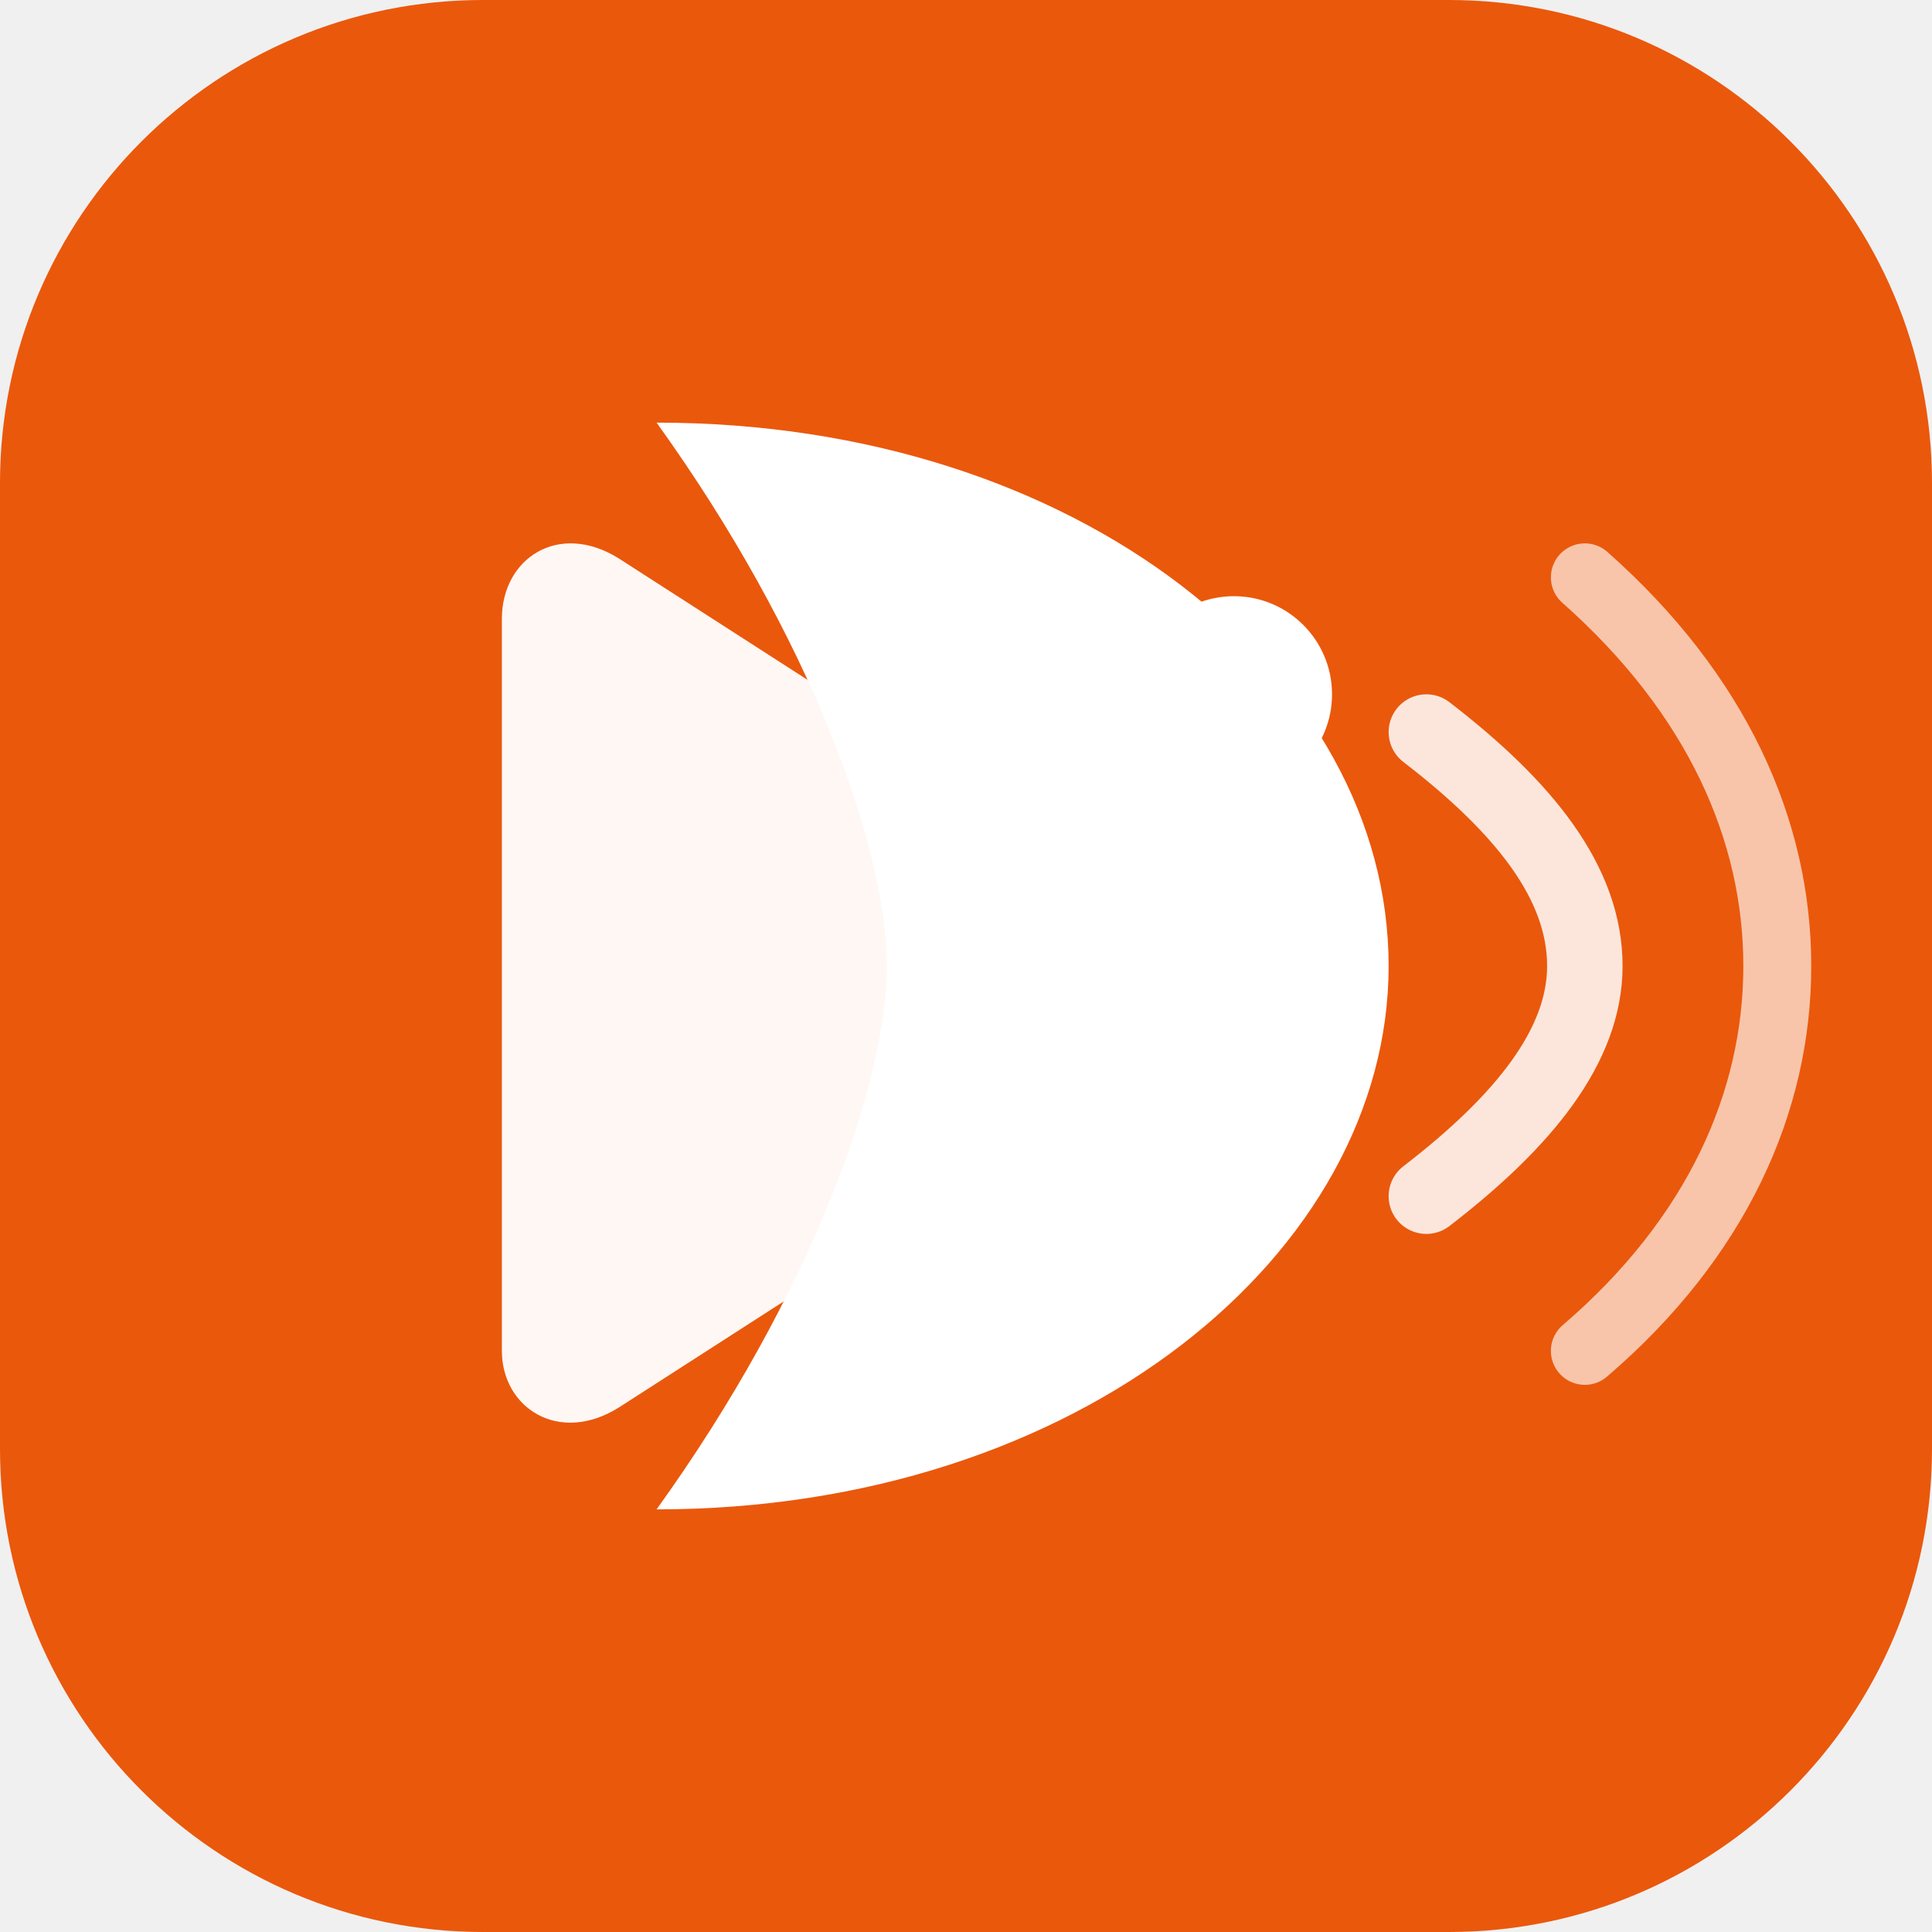
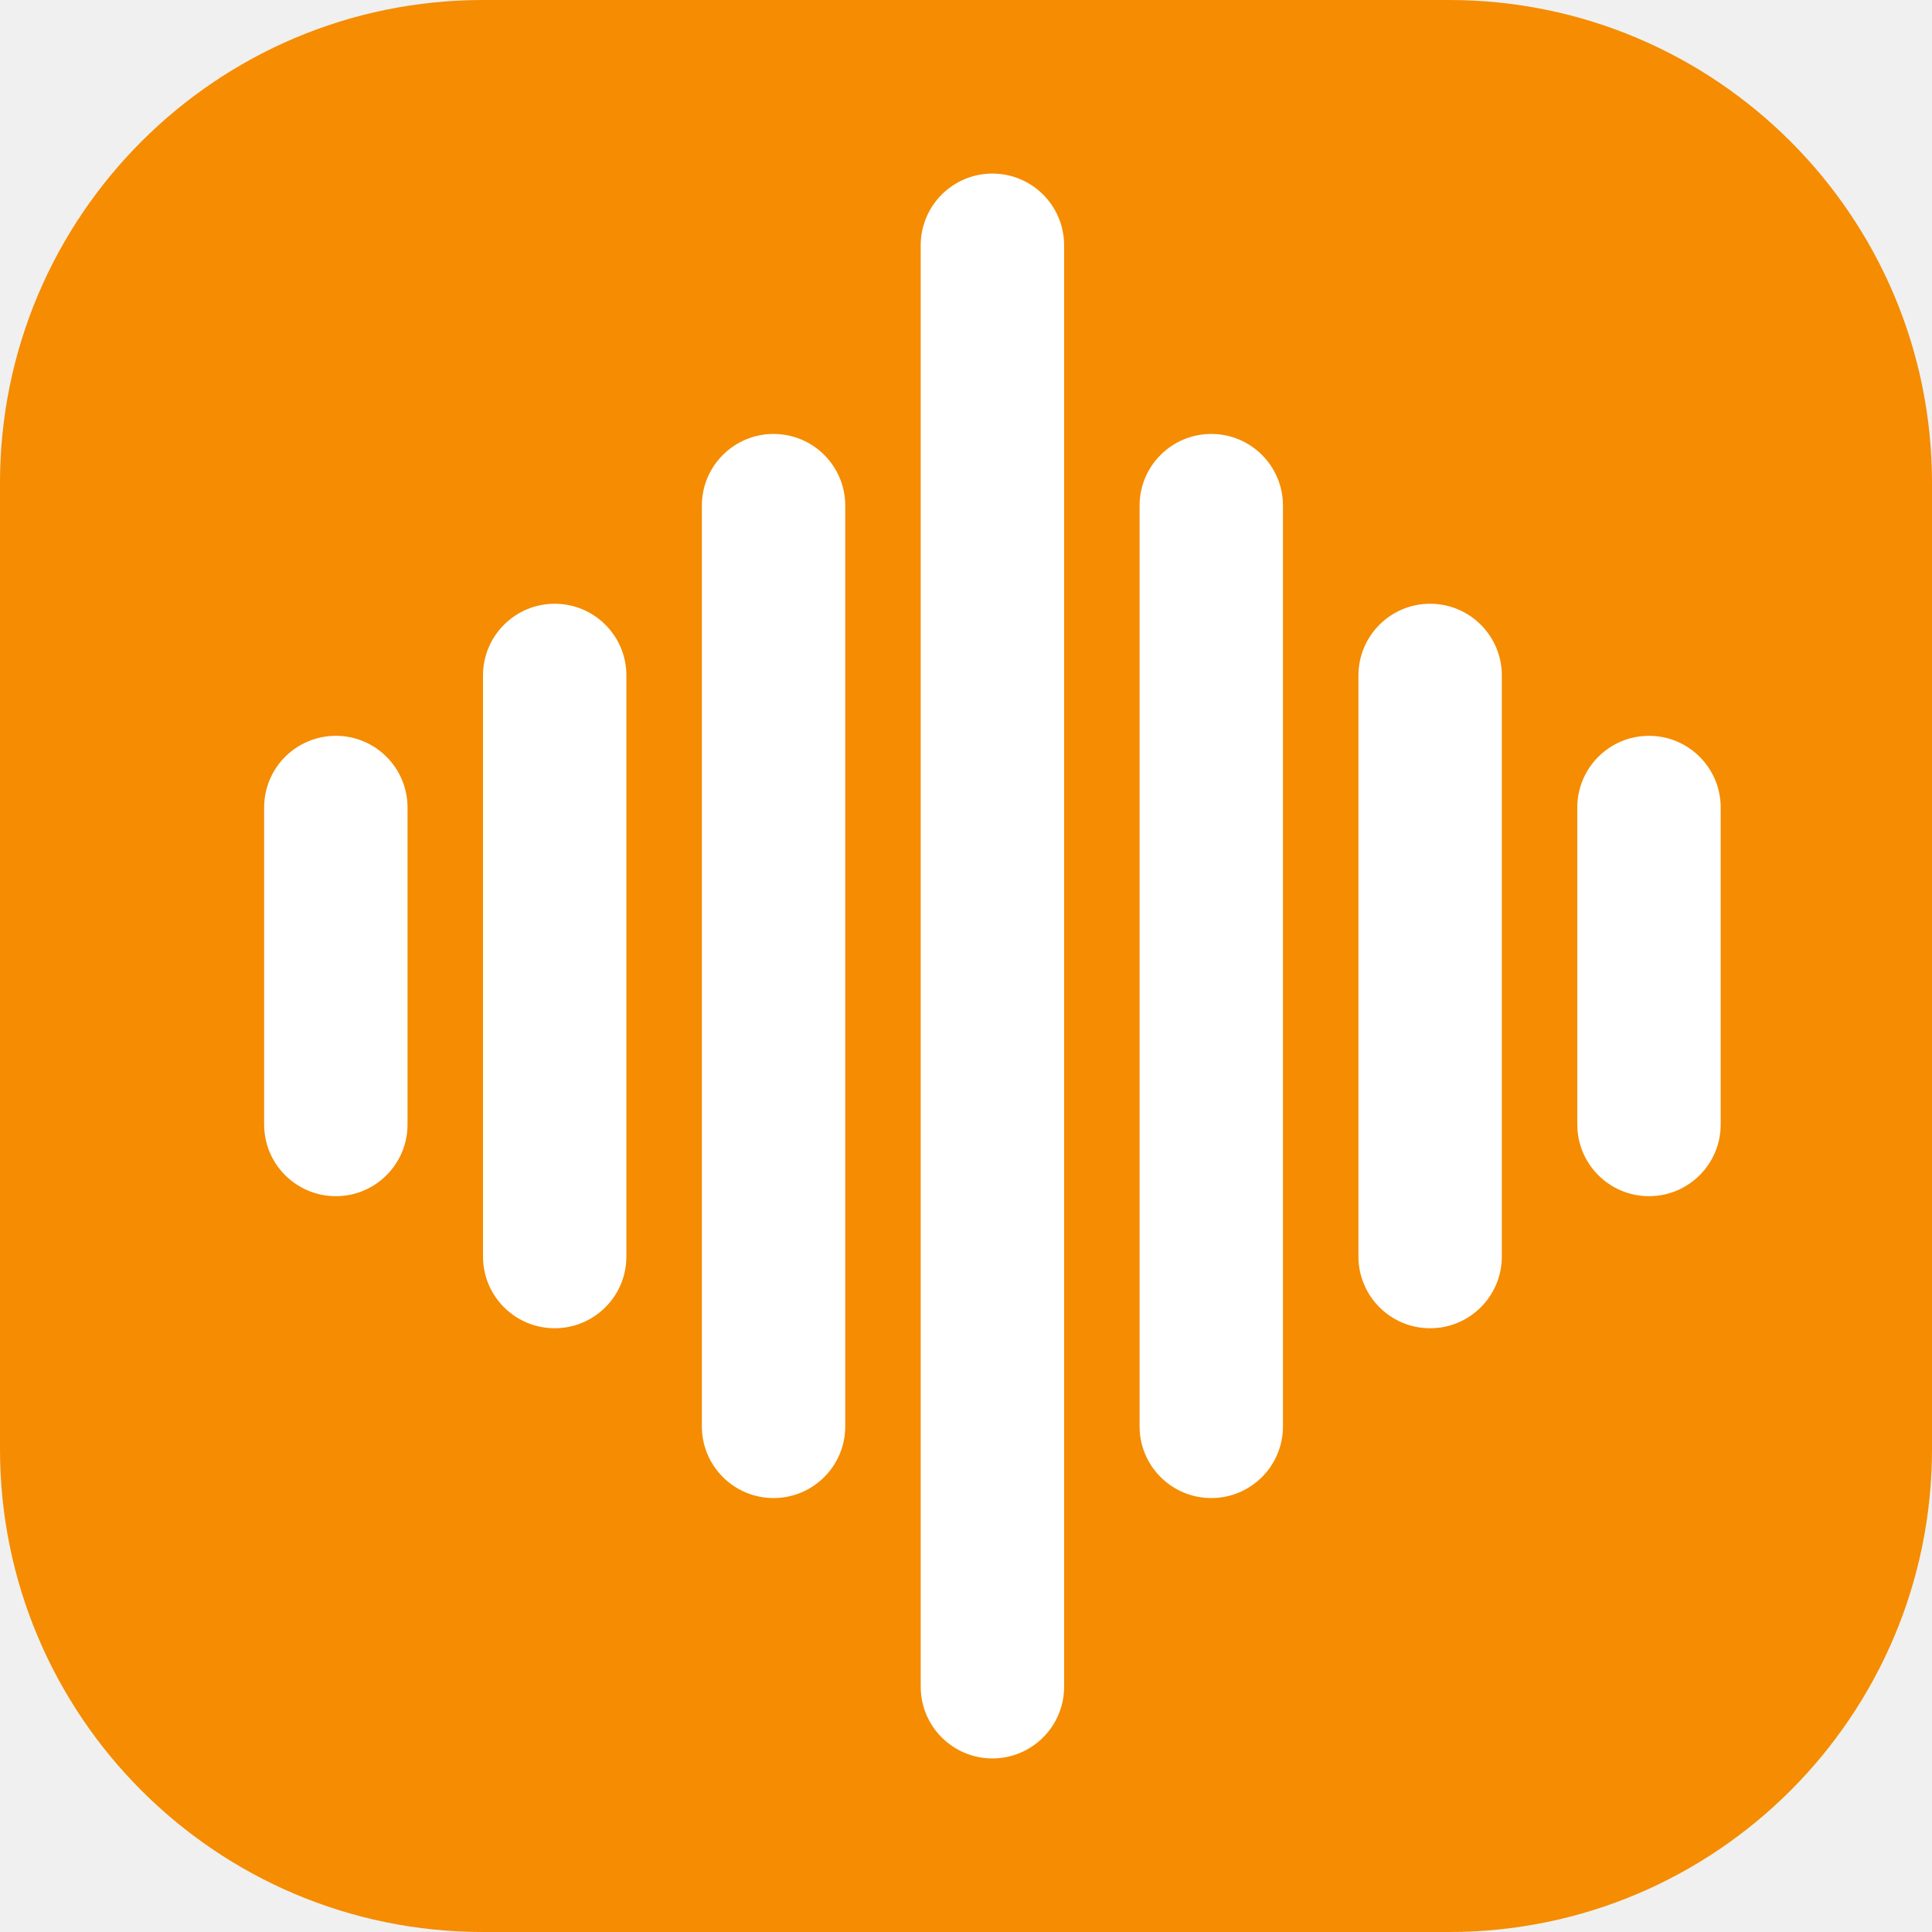
<svg xmlns="http://www.w3.org/2000/svg" viewBox="0 0 512 512">
-   <rect width="512" height="512" rx="128" fill="#ea580c" />
-   <path d="M174 112 C286 112 368 179 368 256 C368 332 286 400 174 400 C215 343 235 287 235 256 C235 225 215 169 174 112 Z" fill="#ffffff" />
-   <circle cx="327" cy="184" r="26" fill="#ffffff" />
-   <path d="M133 348 L133 164 C133 148 148 138 164 148 L307 240 C322 250 322 271 307 281 L164 373 C148 383 133 373 133 358 Z" fill="#ffffff" opacity="0.95" />
-   <path d="M378 194 C404 214 420 234 420 256 C420 277 404 297 378 317" stroke="#ffffff" stroke-width="20" stroke-linecap="round" fill="none" opacity="0.85" />
-   <path d="M420 153 C455 184 471 220 471 256 C471 292 455 328 420 358" stroke="#ffffff" stroke-width="18" stroke-linecap="round" fill="none" opacity="0.65" />
+   <rect width="512" height="512" rx="128" fill="#f58c01" />
+   <g fill="#ffffff">
+     <rect x="70" y="195" width="38" height="122" rx="19" />
+     <rect x="128" y="160" width="38" height="192" rx="19" />
+     <rect x="186" y="115" width="38" height="282" rx="19" />
+     <rect x="244" y="46" width="38" height="420" rx="19" />
+     <rect x="302" y="115" width="38" height="282" rx="19" />
+     <rect x="360" y="160" width="38" height="192" rx="19" />
+     <rect x="418" y="195" width="38" height="122" rx="19" />
+   </g>
</svg>
